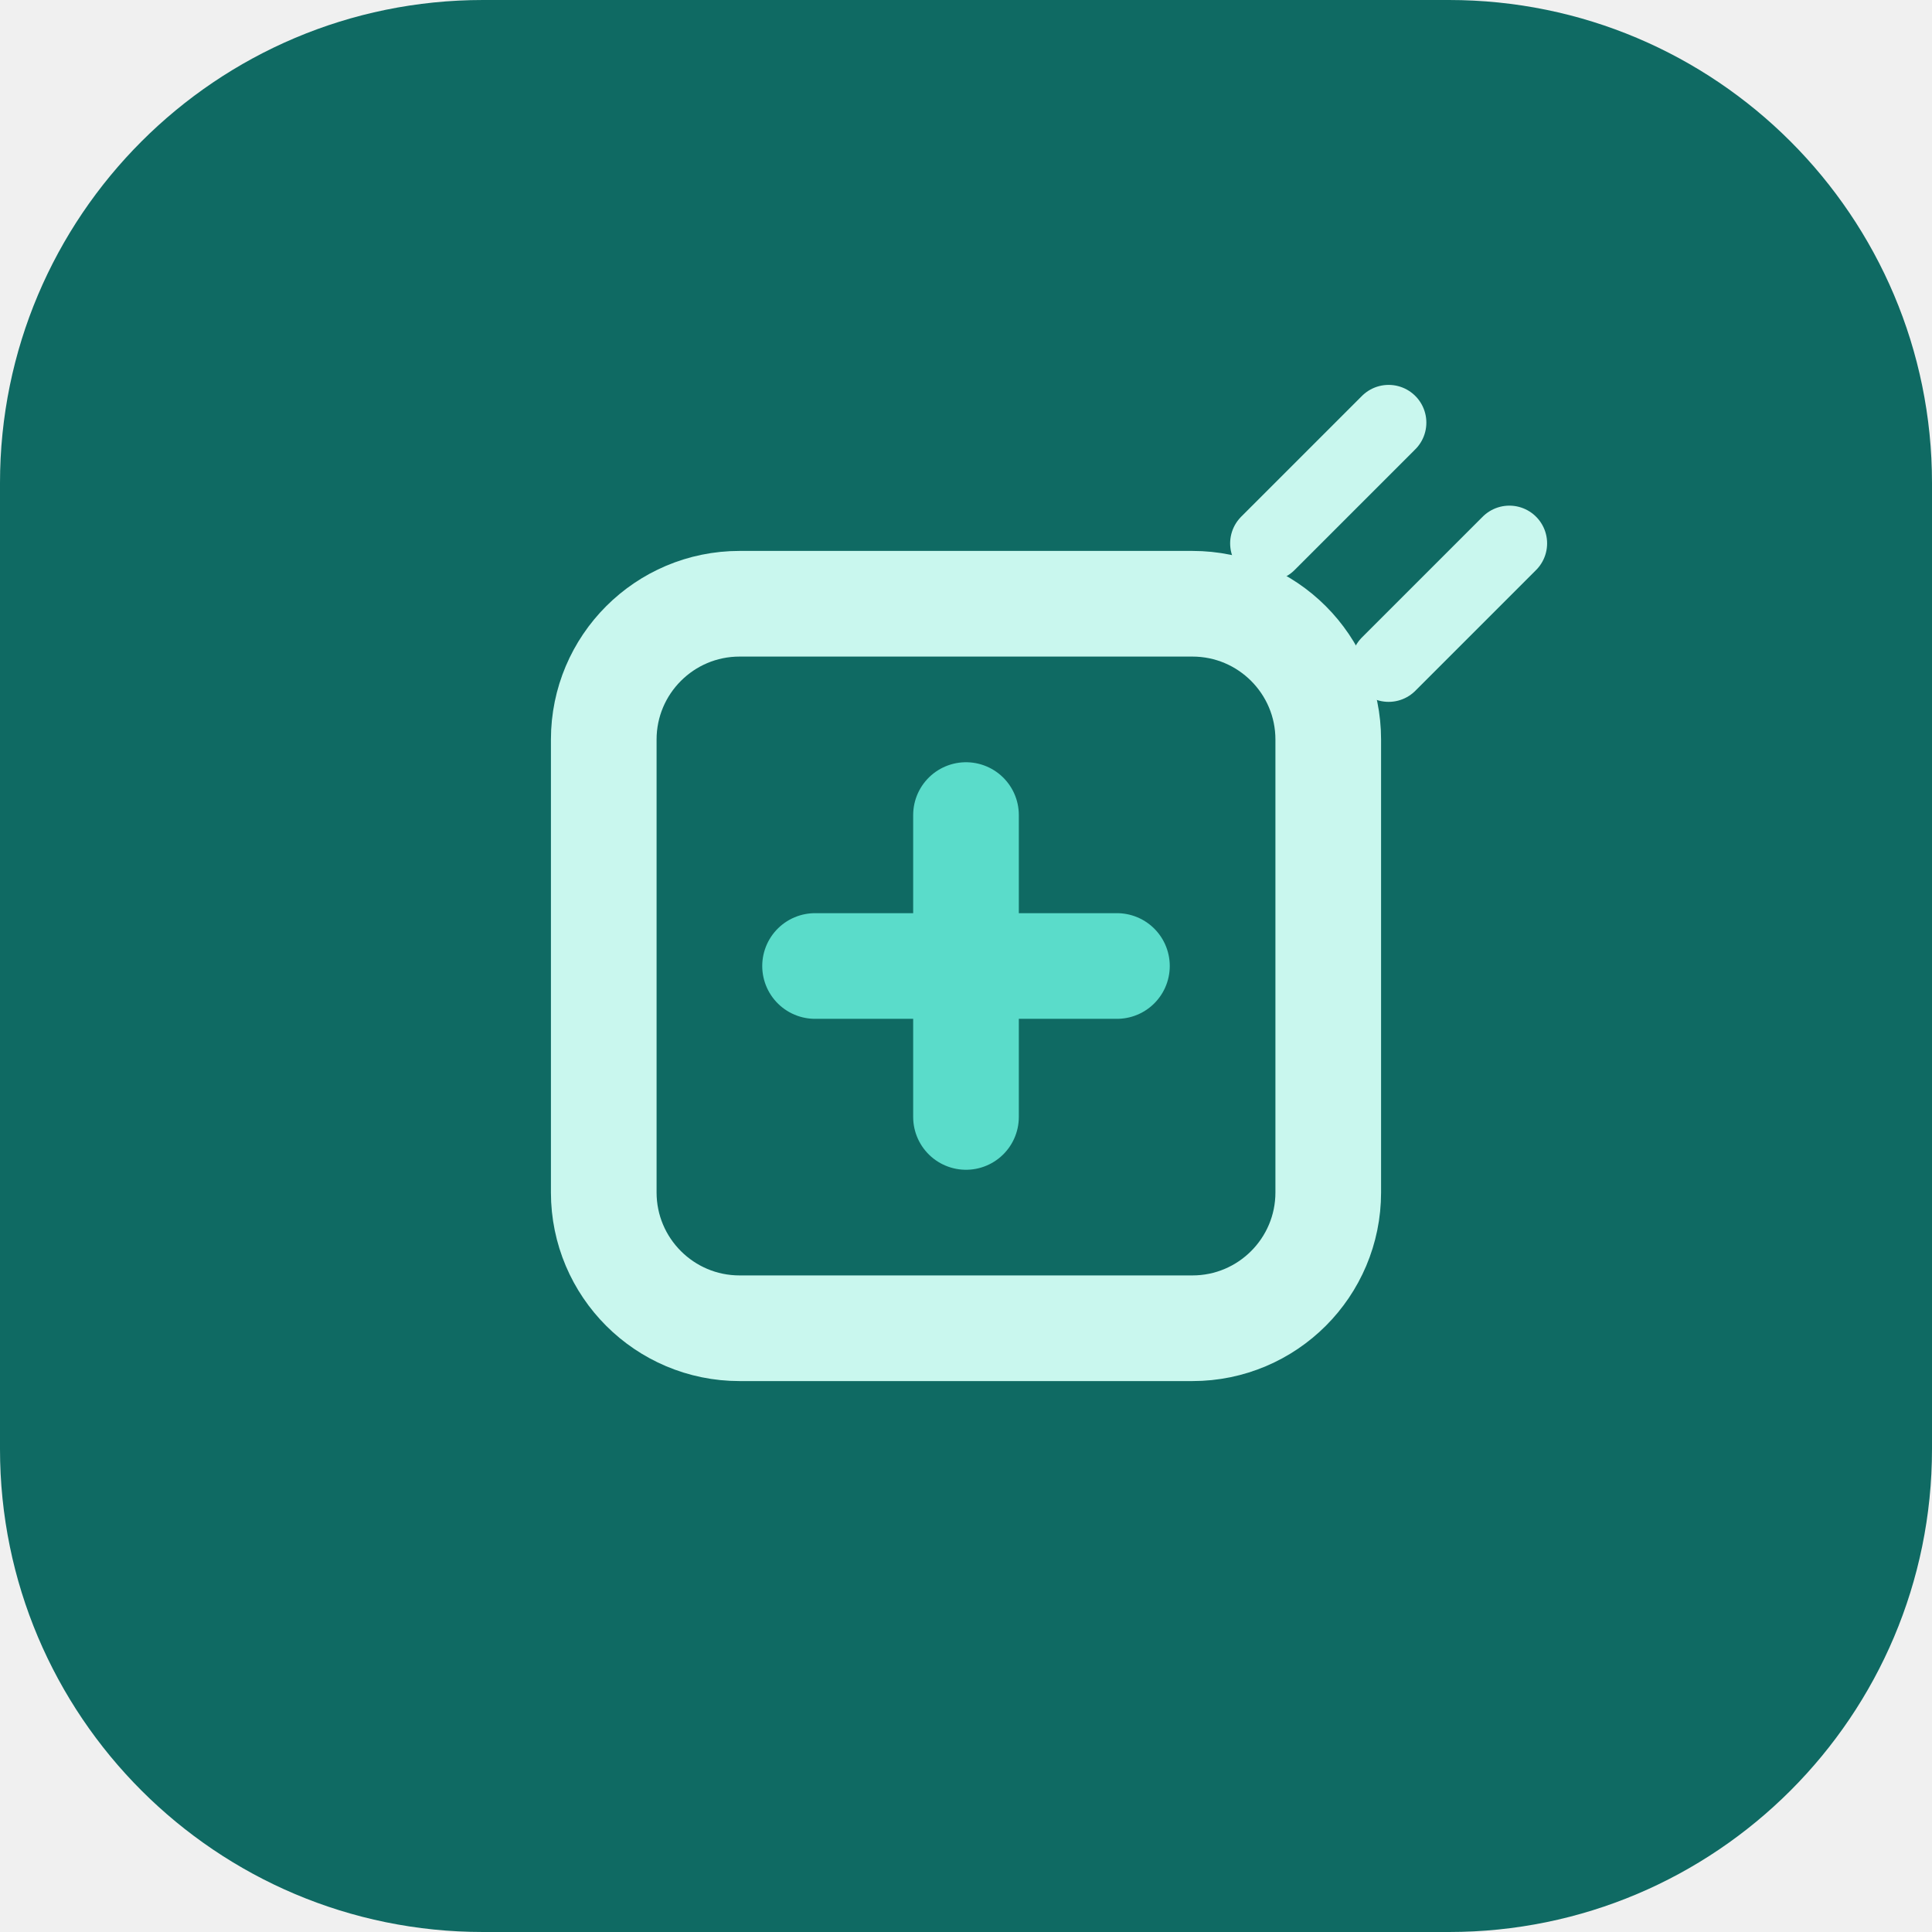
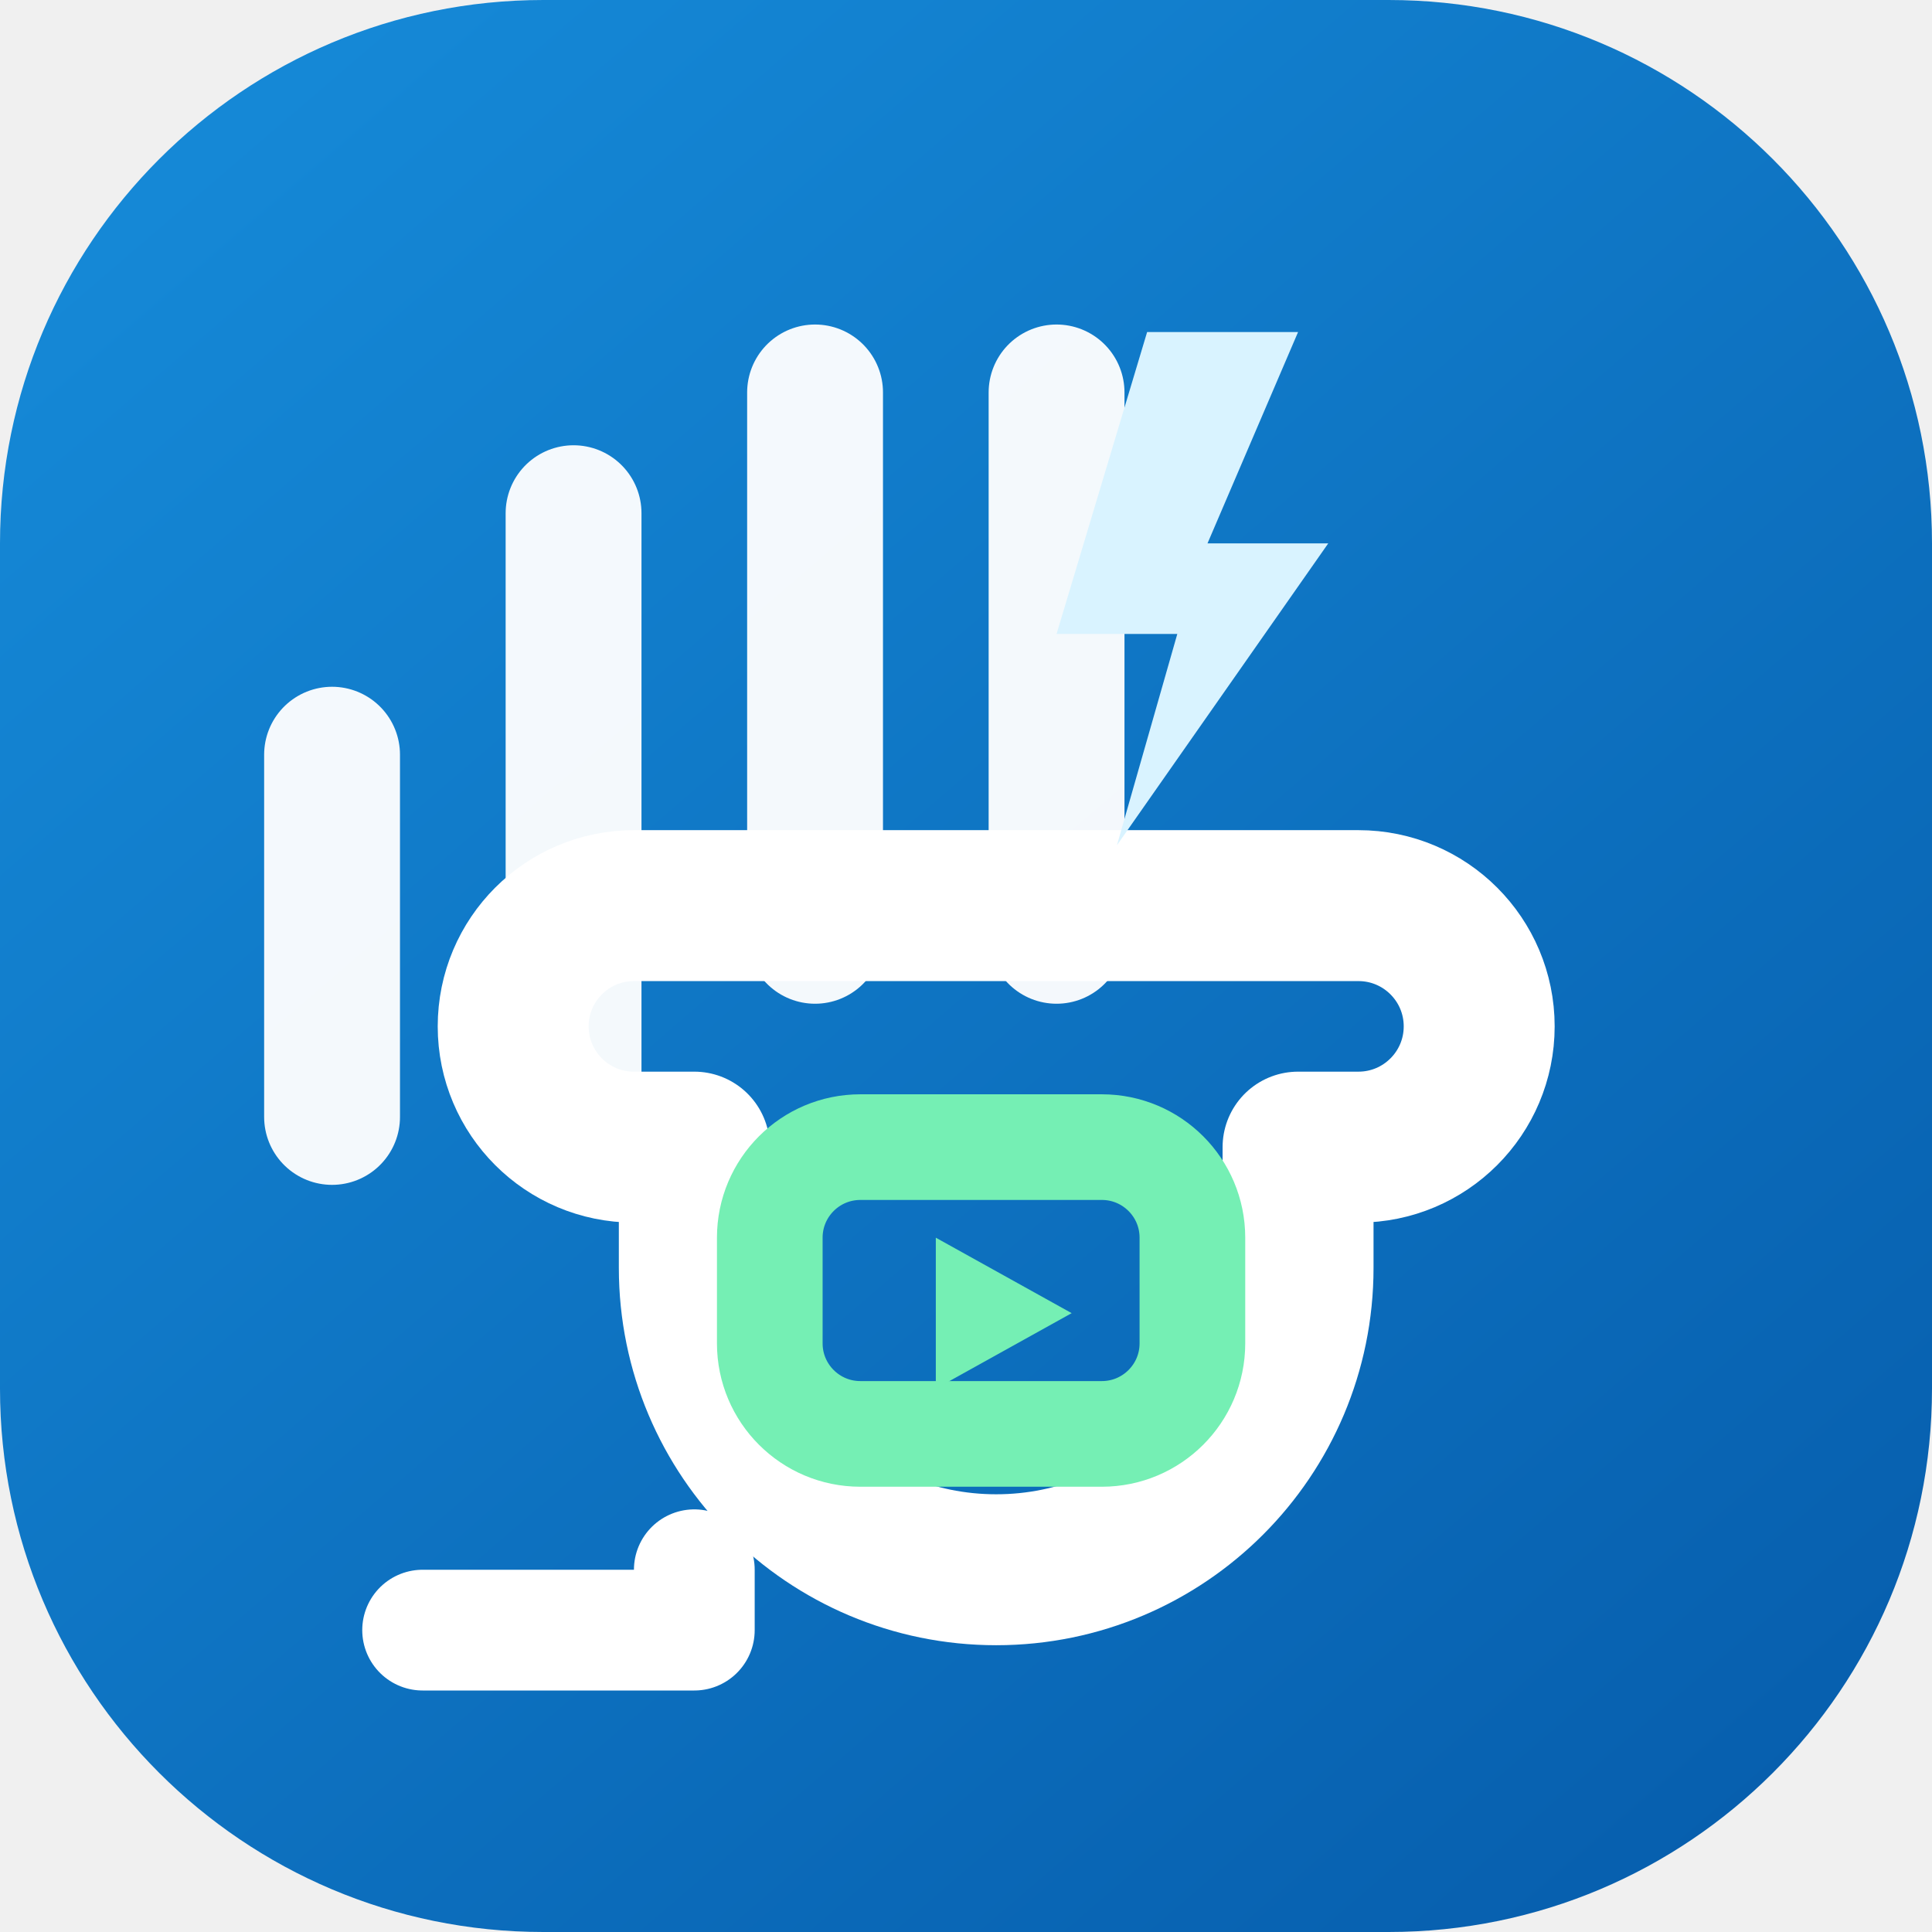
- <svg xmlns="http://www.w3.org/2000/svg" viewBox="0 0 64 64" fill="none">
-   <rect width="64" height="64" rx="16" fill="#0f6a63" />
-   <path d="M20 24.5c0-2.485 2.015-4.5 4.5-4.5h15c2.485 0 4.5 2.015 4.5 4.5v15c0 2.485-2.015 4.5-4.5 4.5h-15c-2.485 0-4.5-2.015-4.5-4.5v-15Z" stroke="#c9f7ee" stroke-width="3.5" />
-   <path d="M27 32h10M32 27v10" stroke="#5adcca" stroke-width="3.5" stroke-linecap="round" />
-   <path d="M42 18l4-4M46 22l4-4" stroke="#c9f7ee" stroke-width="2.5" stroke-linecap="round" />
+ <svg xmlns="http://www.w3.org/2000/svg" viewBox="0 0 64 64" role="img" aria-label="SubPlug">
+   <defs>
+     <linearGradient id="background" x1="8" y1="4" x2="57" y2="61" gradientUnits="userSpaceOnUse">
+       <stop stop-color="#1588d6" />
+       <stop offset="1" stop-color="#075fae" />
+     </linearGradient>
+   </defs>
+   <rect width="64" height="64" rx="18" fill="url(#background)" />
+   <g fill="none" stroke="#fff" stroke-linecap="round" stroke-linejoin="round">
+     <path stroke-width="4.5" d="M11 37V25M19 37V17M27 31V13M35 31V13" opacity=".95" />
+     <path stroke-width="5" d="M25 30h20a4 4 0 0 1 0 8h-2v4a10 10 0 0 1-20 0v-4h-2a4 4 0 0 1 0-8h4z" />
+     <path stroke="#75efb4" stroke-width="3.5" d="M28.5 38h8a3 3 0 0 1 3 3v3.5a3 3 0 0 1-3 3h-8a3 3 0 0 1-3-3V41a3 3 0 0 1 3-3z" />
+     <path stroke-width="4" d="M23 52v2H14" />
+   </g>
+   <path fill="#75efb4" d="m31 41 4.5 2.5-4.5 2.5z" />
+   <path fill="#d9f3ff" d="m38 11 5 0-3 7h4l-7 10 2-7h-4z" />
</svg>
